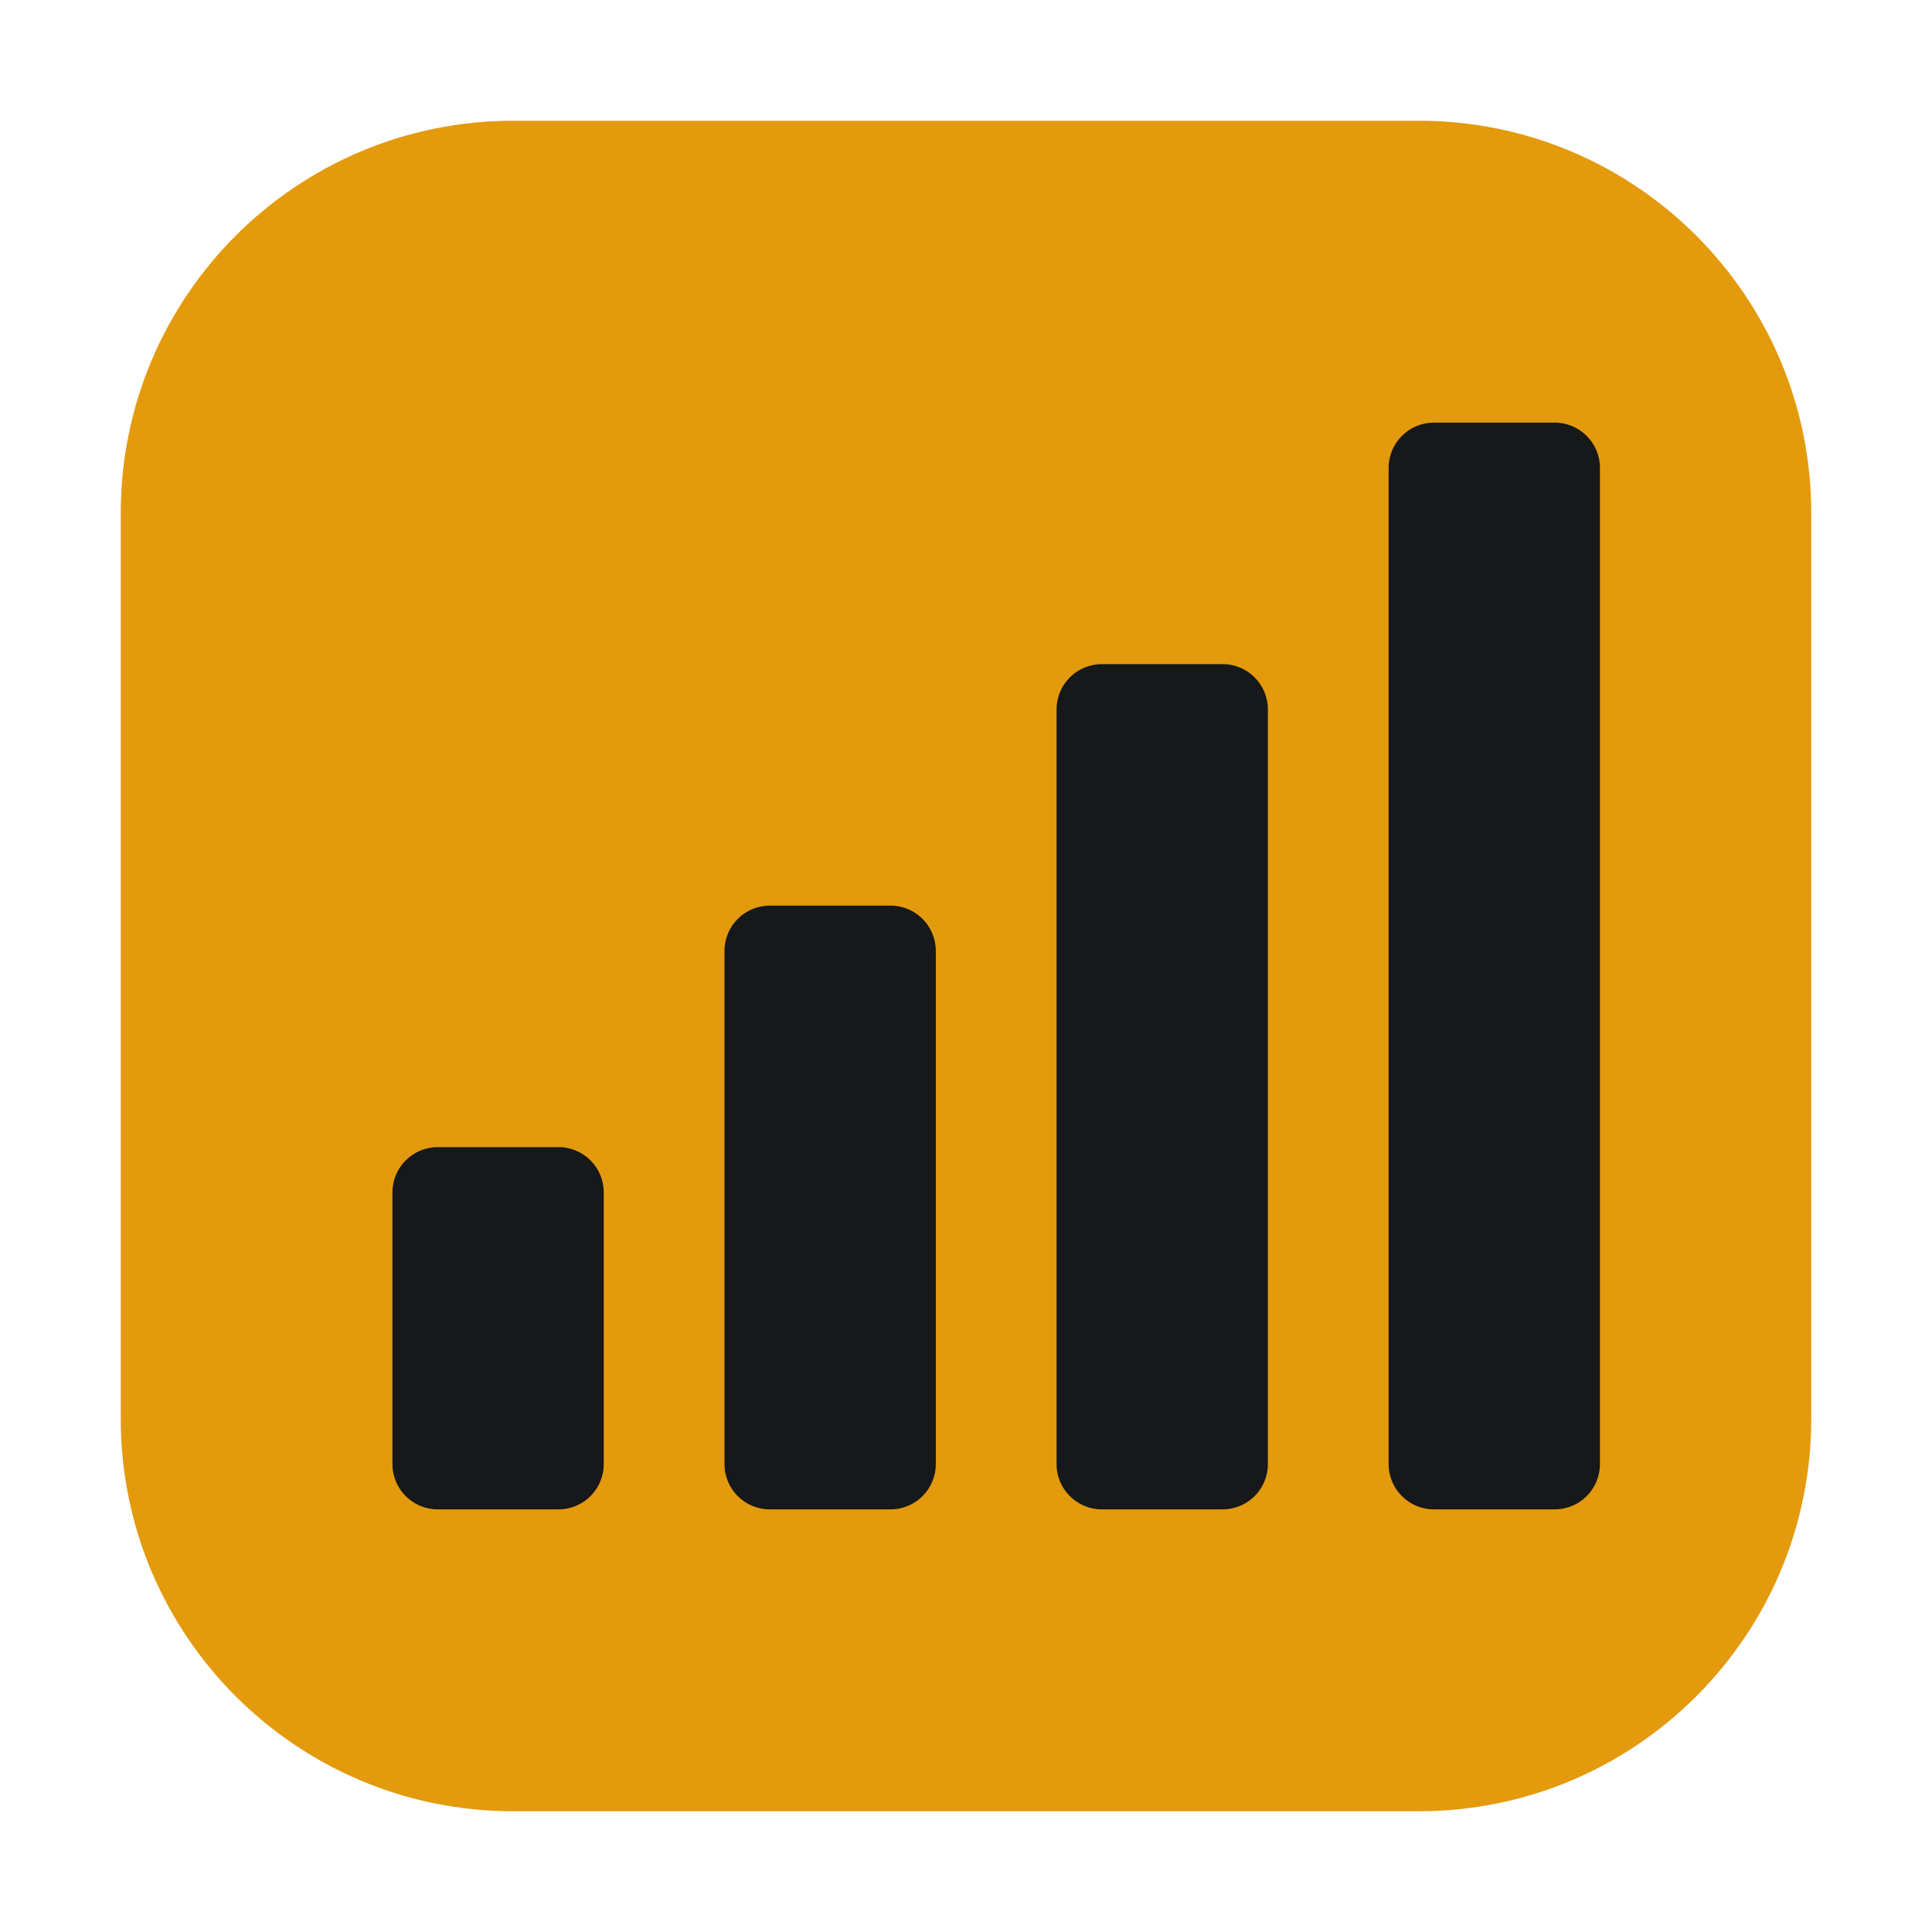
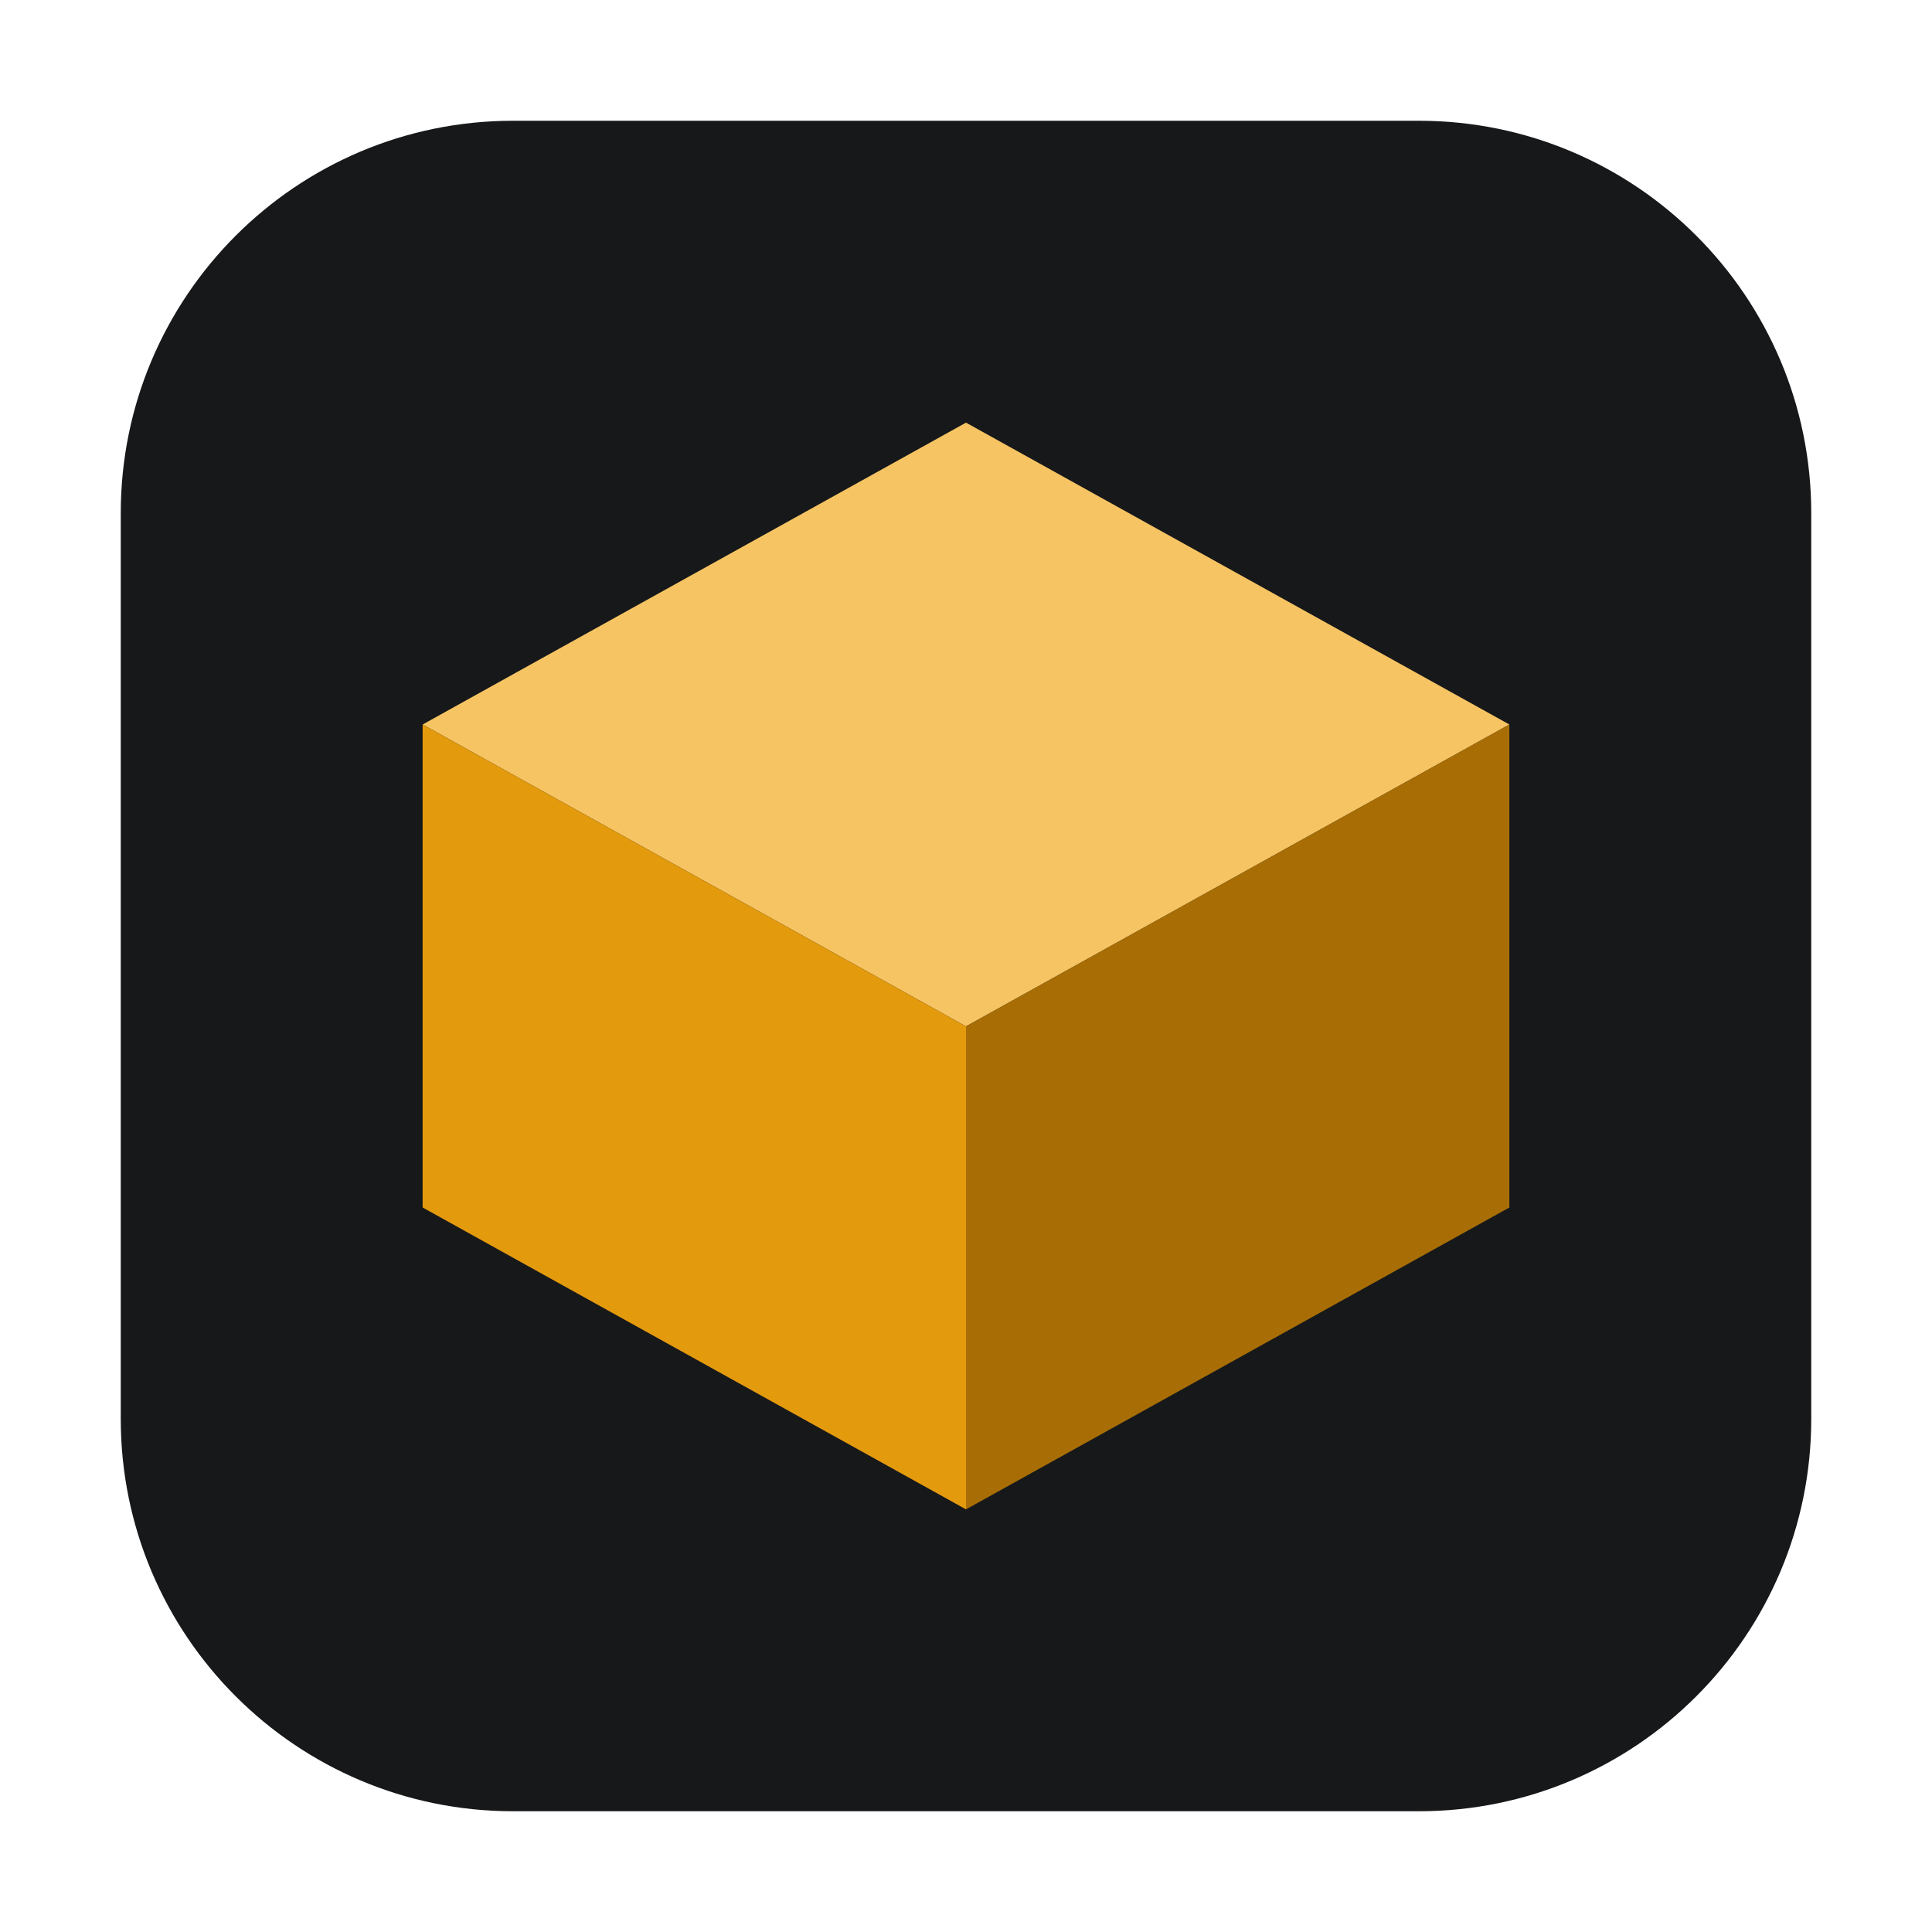
<svg xmlns="http://www.w3.org/2000/svg" viewBox="0 0 64 64" width="64" height="64" role="img" aria-label="HowMuchDoINeed">
-   <rect x="4" y="4" width="56" height="56" rx="13" fill="#E39A0C" />
-   <g fill="#16181A">
-     <rect x="13" y="38" width="7" height="12" rx="1.5" />
-     <rect x="24" y="30" width="7" height="20" rx="1.5" />
-     <rect x="35" y="22" width="7" height="28" rx="1.5" />
-     <rect x="46" y="14" width="7" height="36" rx="1.5" />
-   </g>
+   <rect x="4" y="4" width="56" height="56" rx="13" fill="#16181A" />
+   <polygon points="32,14 50,24 32,34 14,24" fill="#F6C463" />
+   <polygon points="14,24 32,34 32,50 14,40" fill="#E39A0C" />
+   <polygon points="50,24 50,40 32,50 32,34" fill="#A86E05" />
</svg>
